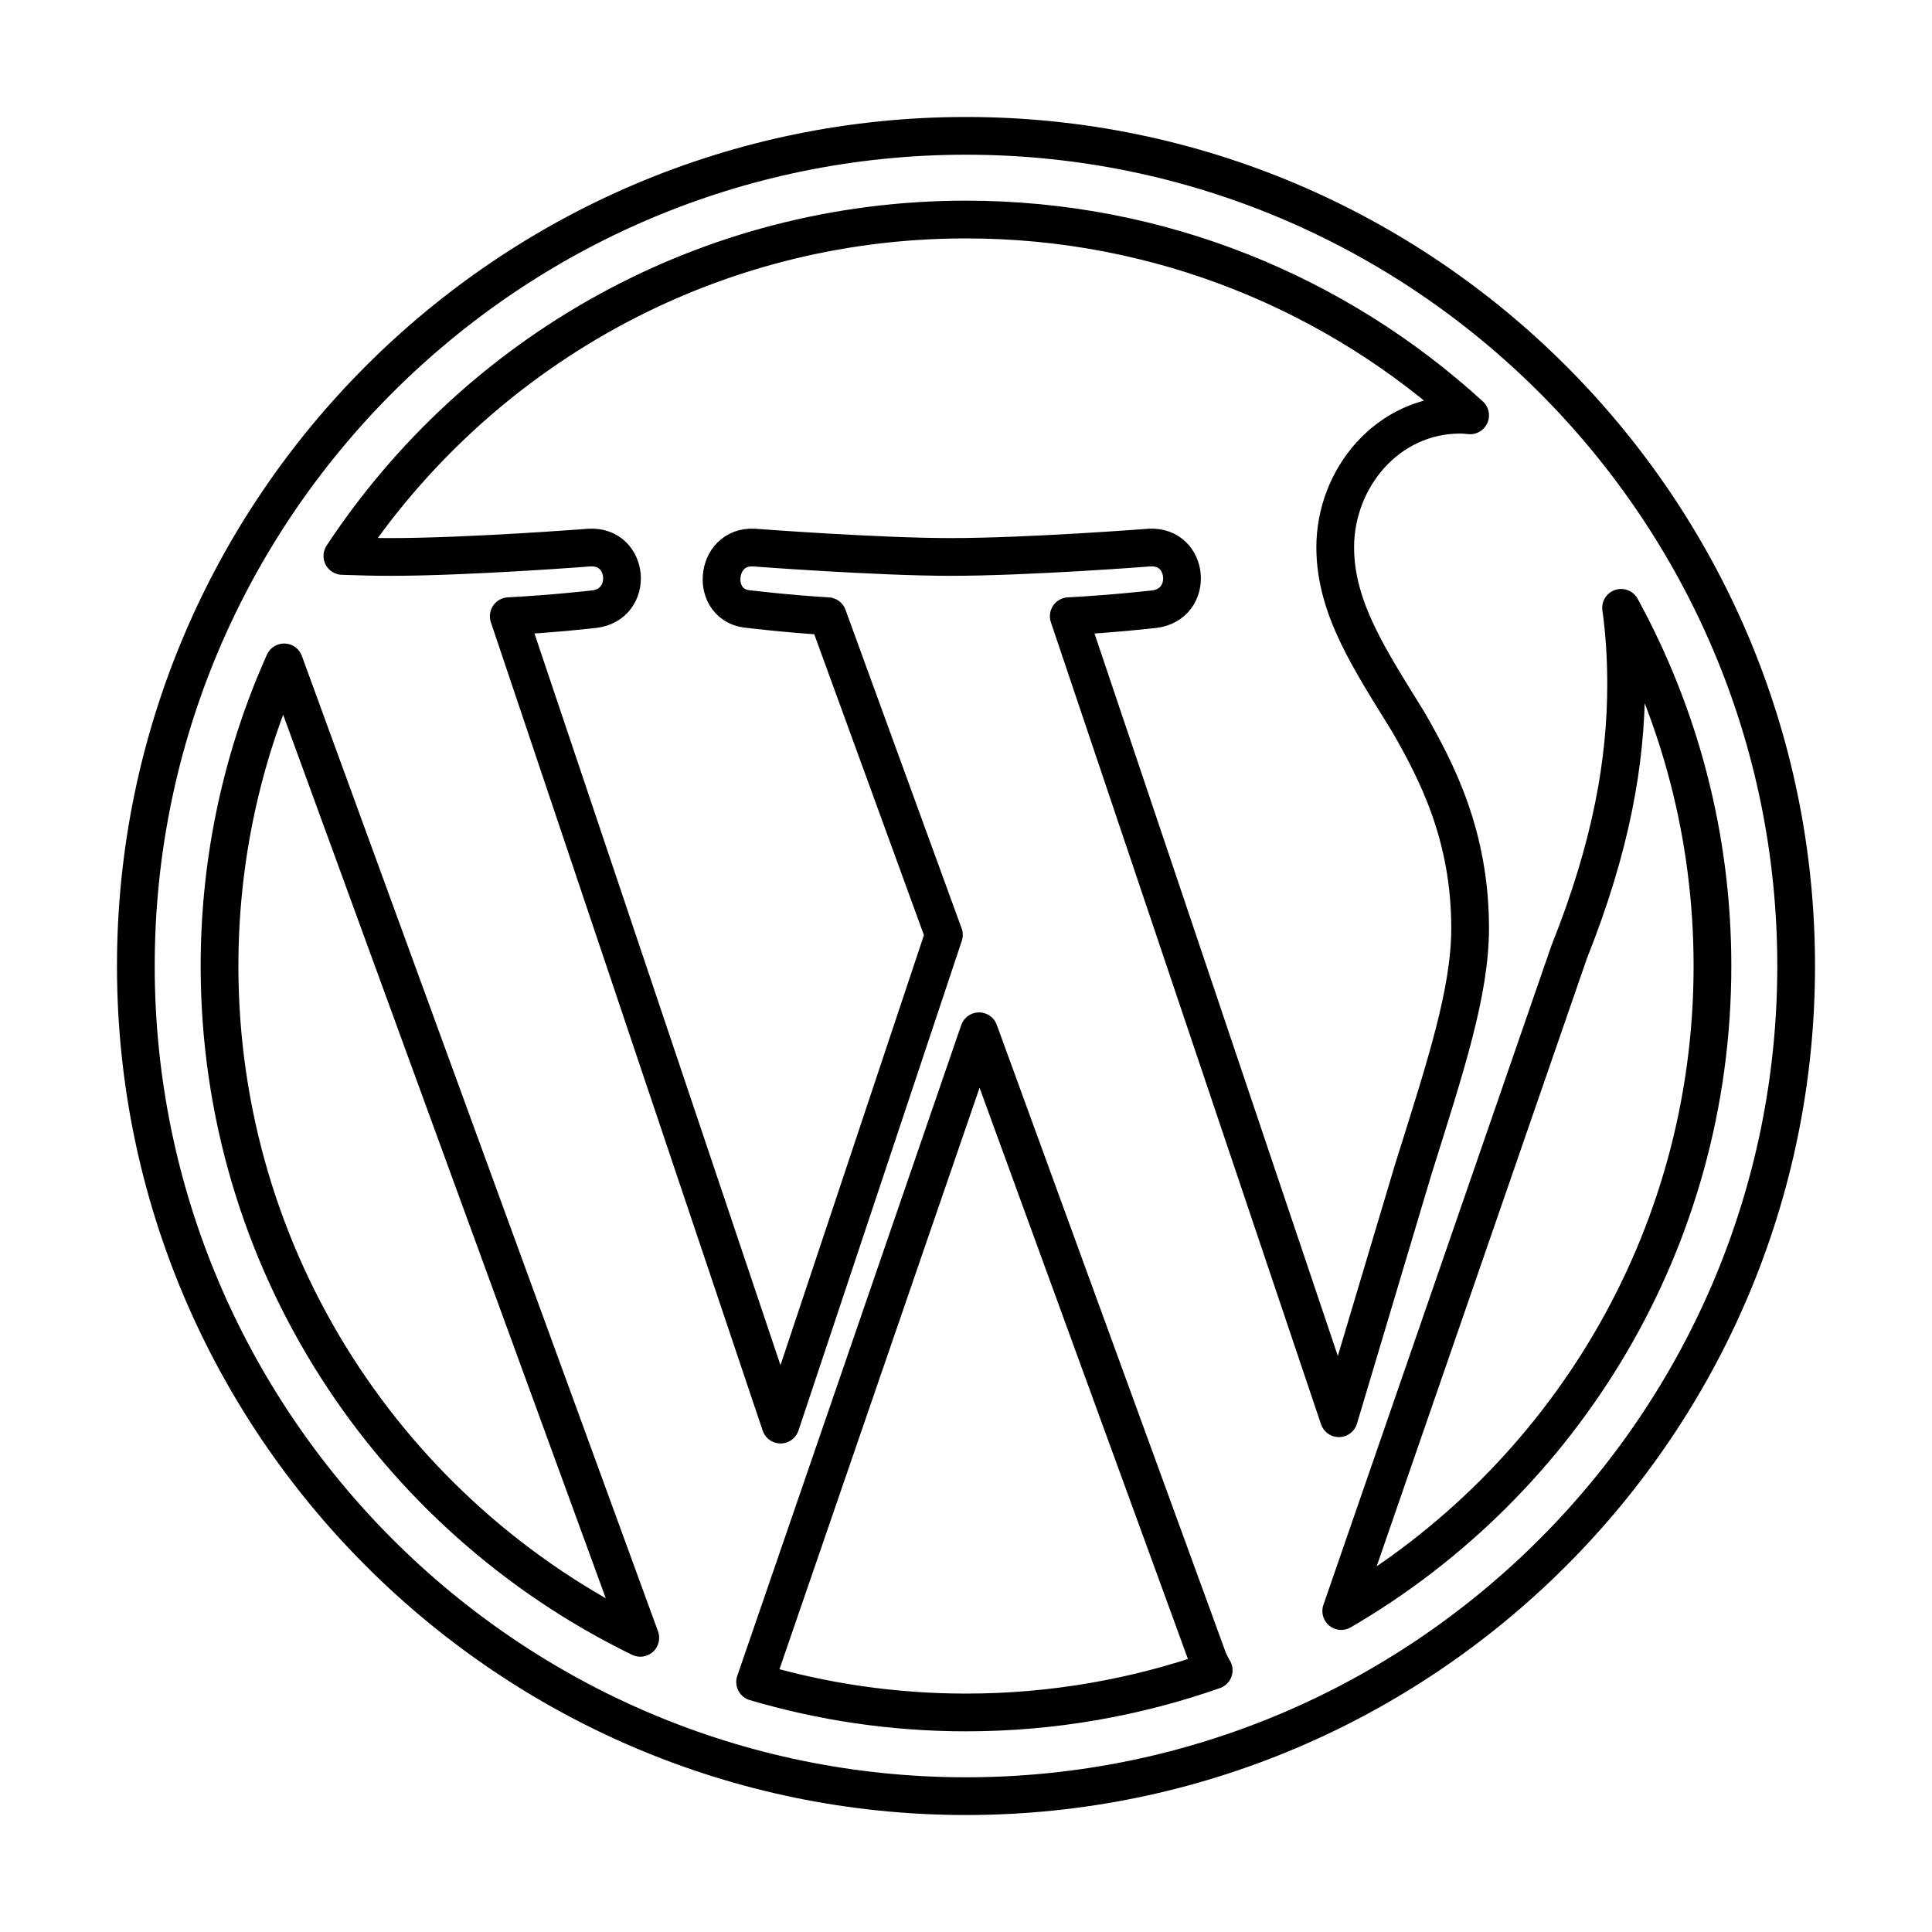
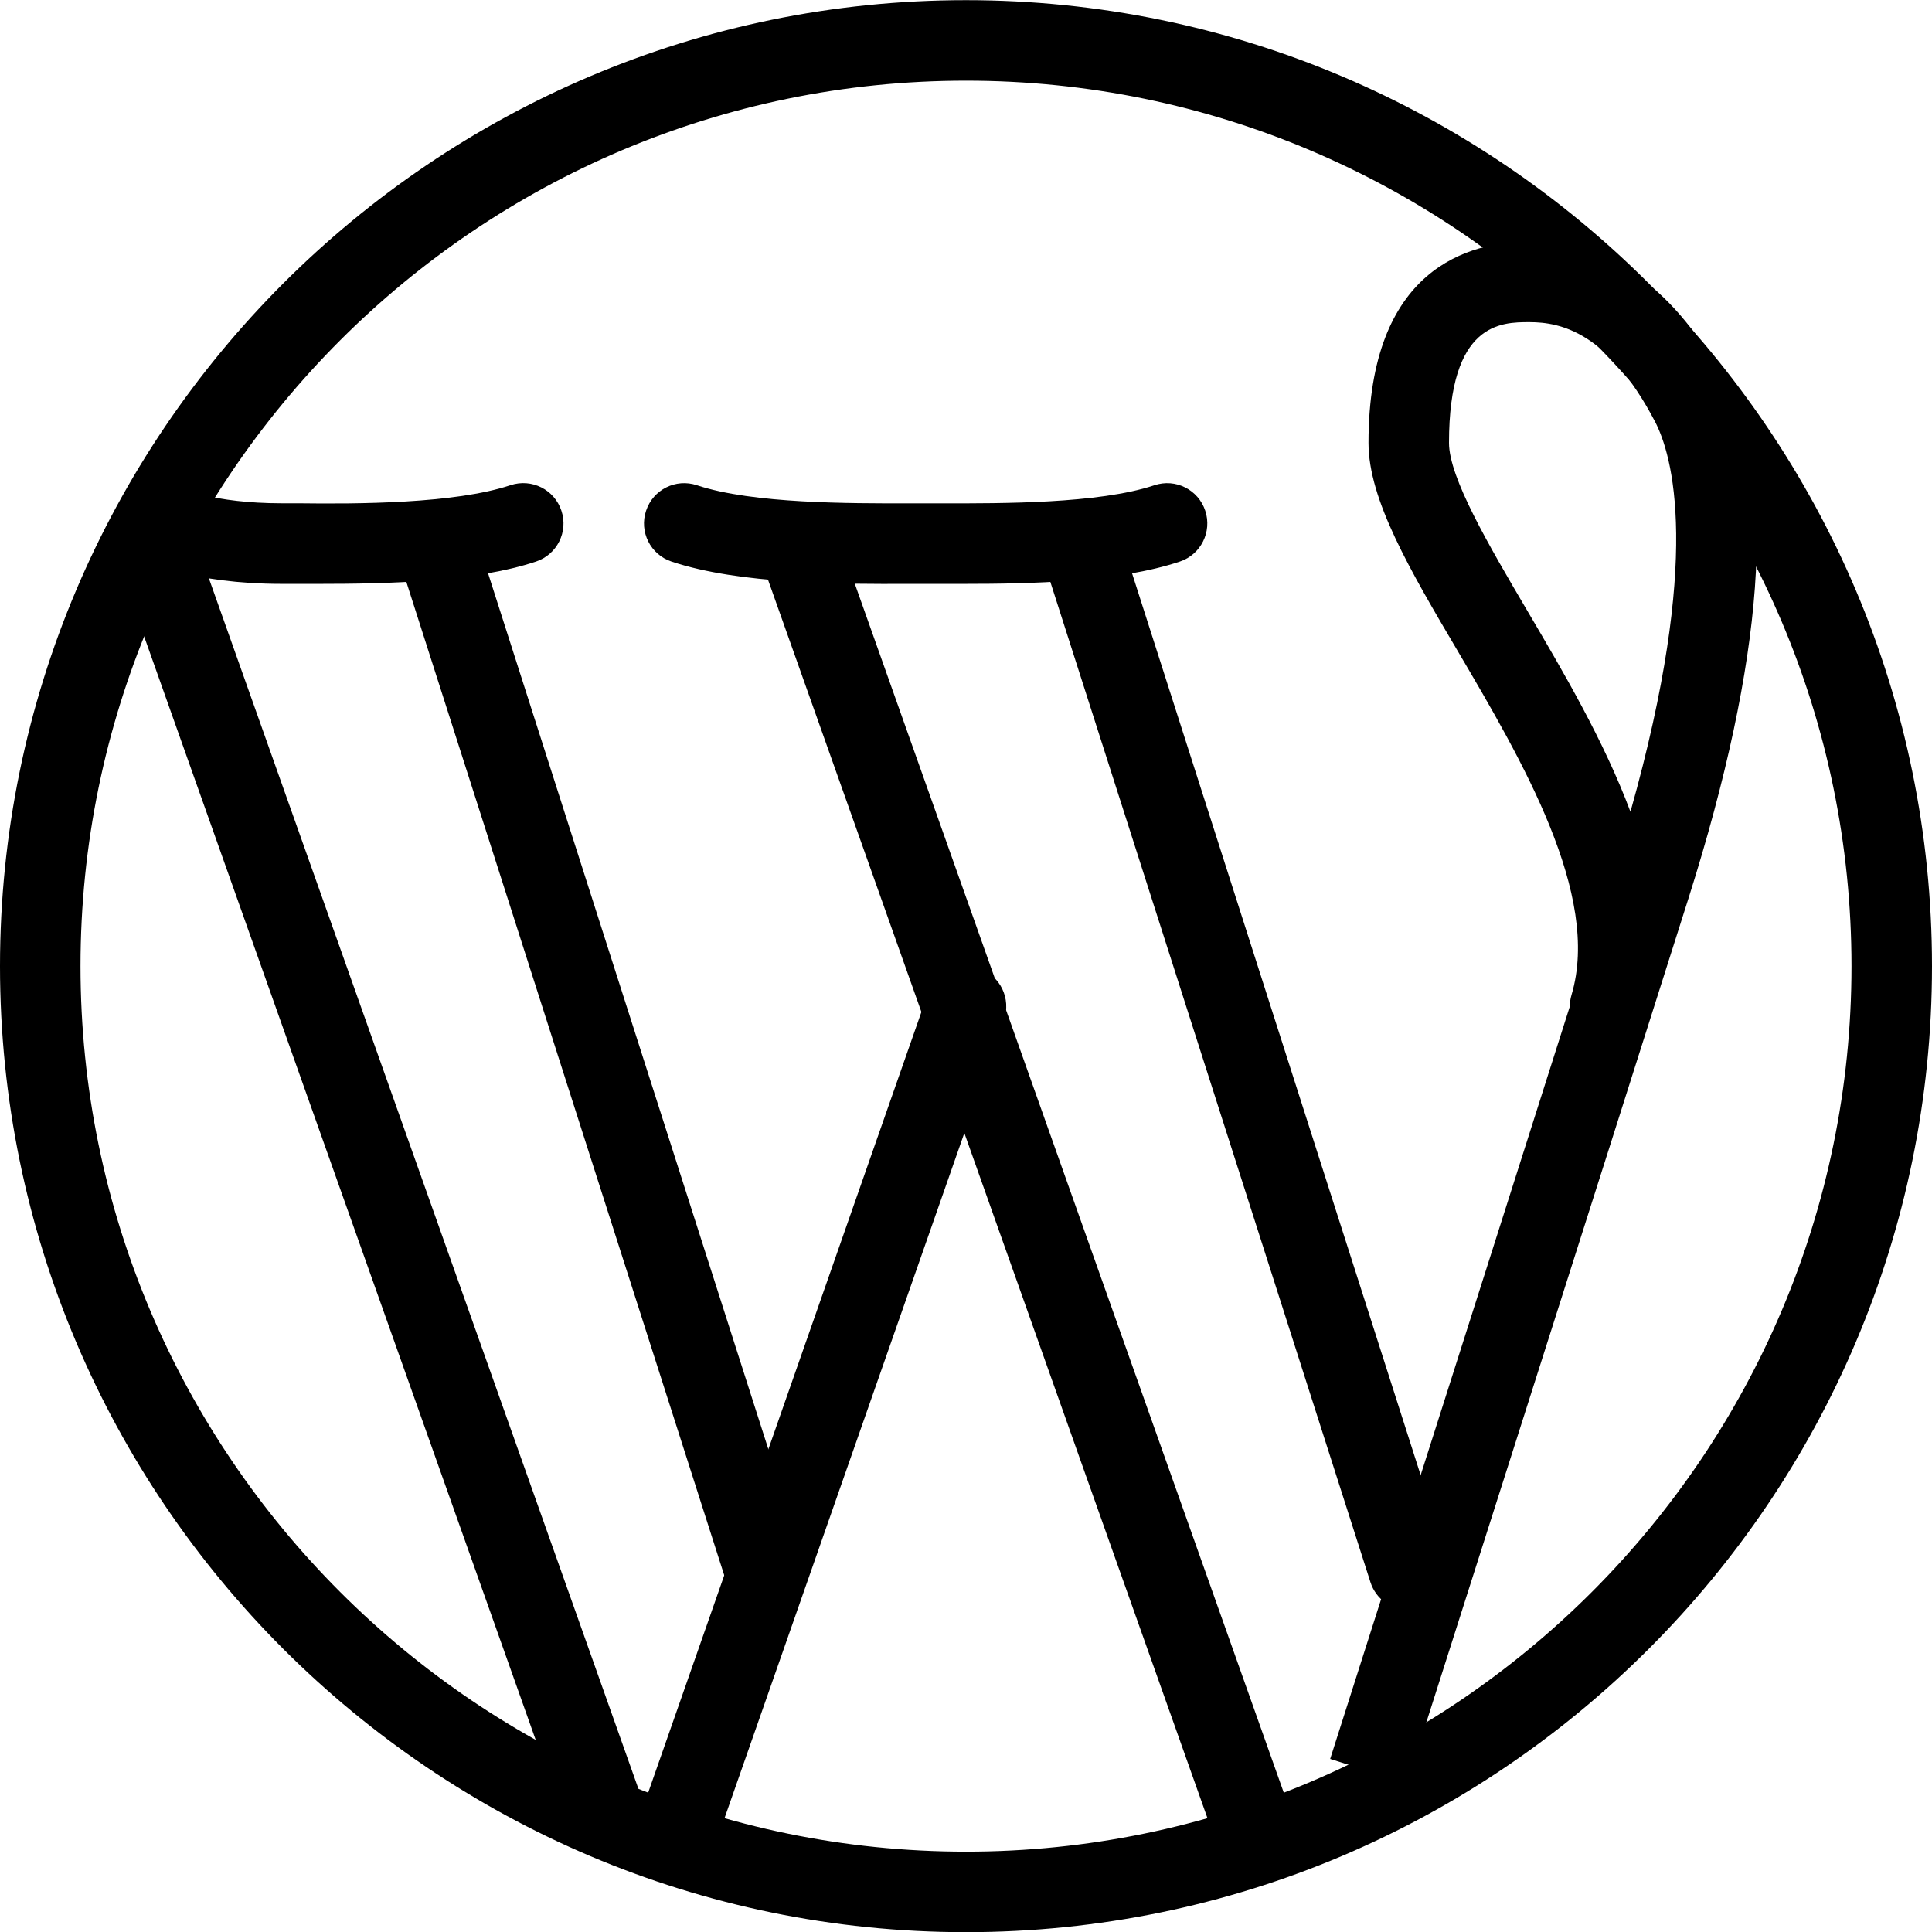
- <svg xmlns="http://www.w3.org/2000/svg" height="512px" style="enable-background:new 0 0 512 512;" version="1.1" viewBox="0 0 512 512" width="512px" xml:space="preserve">
-   <g id="comp_x5F_382-wordpress">
+ <svg xmlns="http://www.w3.org/2000/svg" id="Layer_1" style="enable-background:new 0 0 24 24;" version="1.1" viewBox="0 0 24 24" xml:space="preserve">
+   <g>
    <g>
-       <path d="    M256,36.001c-121.266,0-220,98.645-220,219.999c0,121.267,98.733,219.999,220,219.999S475.999,377.267,475.999,256    C475.999,134.646,377.267,36.001,256,36.001z M58.178,256c0-28.653,6.121-55.887,17.121-80.459l94.386,258.499    C103.685,401.927,58.178,334.241,58.178,256z M256,453.819c-19.428,0-38.145-2.837-55.888-8.07l59.346-172.45l60.767,166.595    c0.444,0.978,0.887,1.864,1.419,2.751C301.153,449.83,279.063,453.819,256,453.819z M283.232,163.3    c11.887-0.621,22.622-1.863,22.622-1.863c10.646-1.242,9.404-16.944-1.242-16.323c0,0-32.023,2.484-52.693,2.484    c-19.428,0-52.073-2.484-52.073-2.484c-10.644-0.621-11.886,15.702-1.242,16.323c0,0,10.114,1.242,20.76,1.863l30.781,84.45    l-43.29,129.782L134.823,163.3c11.888-0.621,22.621-1.863,22.621-1.863c10.645-1.242,9.403-16.944-1.242-16.323    c0,0-32.024,2.484-52.693,2.484c-3.726,0-8.073-0.089-12.774-0.267c35.395-53.67,96.16-89.152,165.266-89.152    c51.451,0,98.377,19.692,133.595,51.895c-0.887-0.088-1.686-0.178-2.573-0.178c-19.426,0-33.175,16.945-33.175,35.129    c0,16.323,9.402,30.072,19.426,46.396c7.539,13.129,16.322,30.072,16.322,54.557c0,16.943-6.476,36.546-15.079,63.959    l-19.694,65.911L283.232,163.3L283.232,163.3z M355.442,426.942l60.411-174.668c11.269-28.209,15.082-50.742,15.082-70.879    c0-7.274-0.444-14.016-1.331-20.315c15.435,28.21,24.216,60.501,24.216,94.92C453.82,329.01,414.258,392.7,355.442,426.942z" style="fill:none;stroke:#000000;stroke-width:10;stroke-linecap:round;stroke-linejoin:round;stroke-miterlimit:10;" />
+       <path d="M12,24.002c-6.617,0-12-5.383-12-12s5.383-12,12-12s12,5.383,12,12S18.617,24.002,12,24.002z M12,1.002    c-6.065,0-11,4.935-11,11s4.935,11,11,11s11-4.935,11-11S18.065,1.002,12,1.002z" />
+     </g>
+     <g>
+       <path d="M11.978,7.253c-0.094,0-0.184,0-0.27,0l-0.208,0l-0.208,0C10.457,7.256,9.191,7.26,8.342,6.976    C8.08,6.889,7.938,6.606,8.026,6.344C8.113,6.082,8.395,5.94,8.658,6.028c0.694,0.231,1.909,0.225,2.631,0.225l0.21,0l0.21,0    c0.728,0,1.938,0.006,2.631-0.225c0.263-0.088,0.545,0.054,0.632,0.316c0.087,0.262-0.054,0.545-0.316,0.632    C13.896,7.231,12.799,7.253,11.978,7.253z" />
+     </g>
+     <g>
+       <path d="M15.5,23.002c-0.206,0-0.398-0.128-0.471-0.333l-5.5-15.5c-0.092-0.26,0.044-0.546,0.304-0.638    c0.257-0.093,0.546,0.043,0.638,0.304l5.5,15.5c0.092,0.26-0.044,0.546-0.304,0.638C15.612,22.993,15.556,23.002,15.5,23.002z" />
+     </g>
+     <g>
+       <path d="M17.5,20.002c-0.212,0-0.408-0.135-0.476-0.348l-4-12.5c-0.084-0.263,0.061-0.544,0.324-0.628    c0.265-0.084,0.544,0.061,0.628,0.324l4,12.5c0.084,0.263-0.061,0.544-0.324,0.628C17.602,19.994,17.55,20.002,17.5,20.002z" />
+     </g>
+     <g>
+       <path d="M3.977,7.253c-0.095,0-0.186,0-0.272,0l-0.205,0c-1.111,0-1.671-0.275-1.731-0.307c-0.245-0.128-0.339-0.43-0.212-0.675    c0.128-0.244,0.428-0.34,0.675-0.212l0,0c0,0,0.413,0.193,1.269,0.193l0.208,0c0.728,0.009,1.94,0.006,2.633-0.225    C6.606,5.94,6.887,6.082,6.974,6.344C7.062,6.606,6.92,6.889,6.658,6.976C5.896,7.23,4.8,7.253,3.977,7.253z" />
+     </g>
+     <g>
+       <path d="M7.5,23.002c-0.206,0-0.398-0.128-0.471-0.333l-5.5-15.5c-0.092-0.26,0.044-0.546,0.304-0.638    c0.258-0.093,0.545,0.043,0.638,0.304l5.5,15.5c0.092,0.26-0.044,0.546-0.304,0.638C7.612,22.993,7.556,23.002,7.5,23.002z" />
+     </g>
+     <g>
+       <path d="M9.5,20.002c-0.212,0-0.408-0.135-0.476-0.348l-4-12.5C4.939,6.891,5.084,6.61,5.348,6.526    C5.612,6.442,5.892,6.587,5.976,6.85l4,12.5c0.084,0.263-0.061,0.544-0.324,0.628C9.602,19.994,9.55,20.002,9.5,20.002z" />
+     </g>
+     <g>
+       <path d="M17.477,22.154l-0.953-0.304c0,0,1.805-5.658,2.977-9.348c0-0.047,0.007-0.095,0.021-0.143    c0.37-1.241-0.618-2.919-1.412-4.269C17.514,7.08,17,6.207,17,5.502c0-2.175,1.253-2.5,2-2.5c1.006,0,1.828,0.595,2.443,1.768    c0.634,1.209,0.473,3.417-0.466,6.383C19.935,14.445,17.477,22.154,17.477,22.154z M19,4.002c-0.35,0-1,0-1,1.5    c0,0.432,0.494,1.271,0.971,2.082c0.45,0.764,0.956,1.623,1.283,2.5c0.893-3.167,0.52-4.436,0.304-4.849    C19.979,4.13,19.391,4.002,19,4.002z" />
+     </g>
+     <g>
+       <path d="M8.5,23.002c-0.055,0-0.11-0.009-0.165-0.028c-0.261-0.091-0.398-0.376-0.307-0.637l3.5-10    c0.092-0.26,0.377-0.397,0.637-0.307c0.261,0.091,0.398,0.376,0.307,0.637l-3.5,10C8.9,22.873,8.707,23.002,8.5,23.002z" />
    </g>
  </g>
-   <g id="Layer_1" />
+   <g />
+   <g />
+   <g />
+   <g />
+   <g />
+   <g />
+   <g />
+   <g />
+   <g />
+   <g />
+   <g />
+   <g />
+   <g />
+   <g />
+   <g />
</svg>
